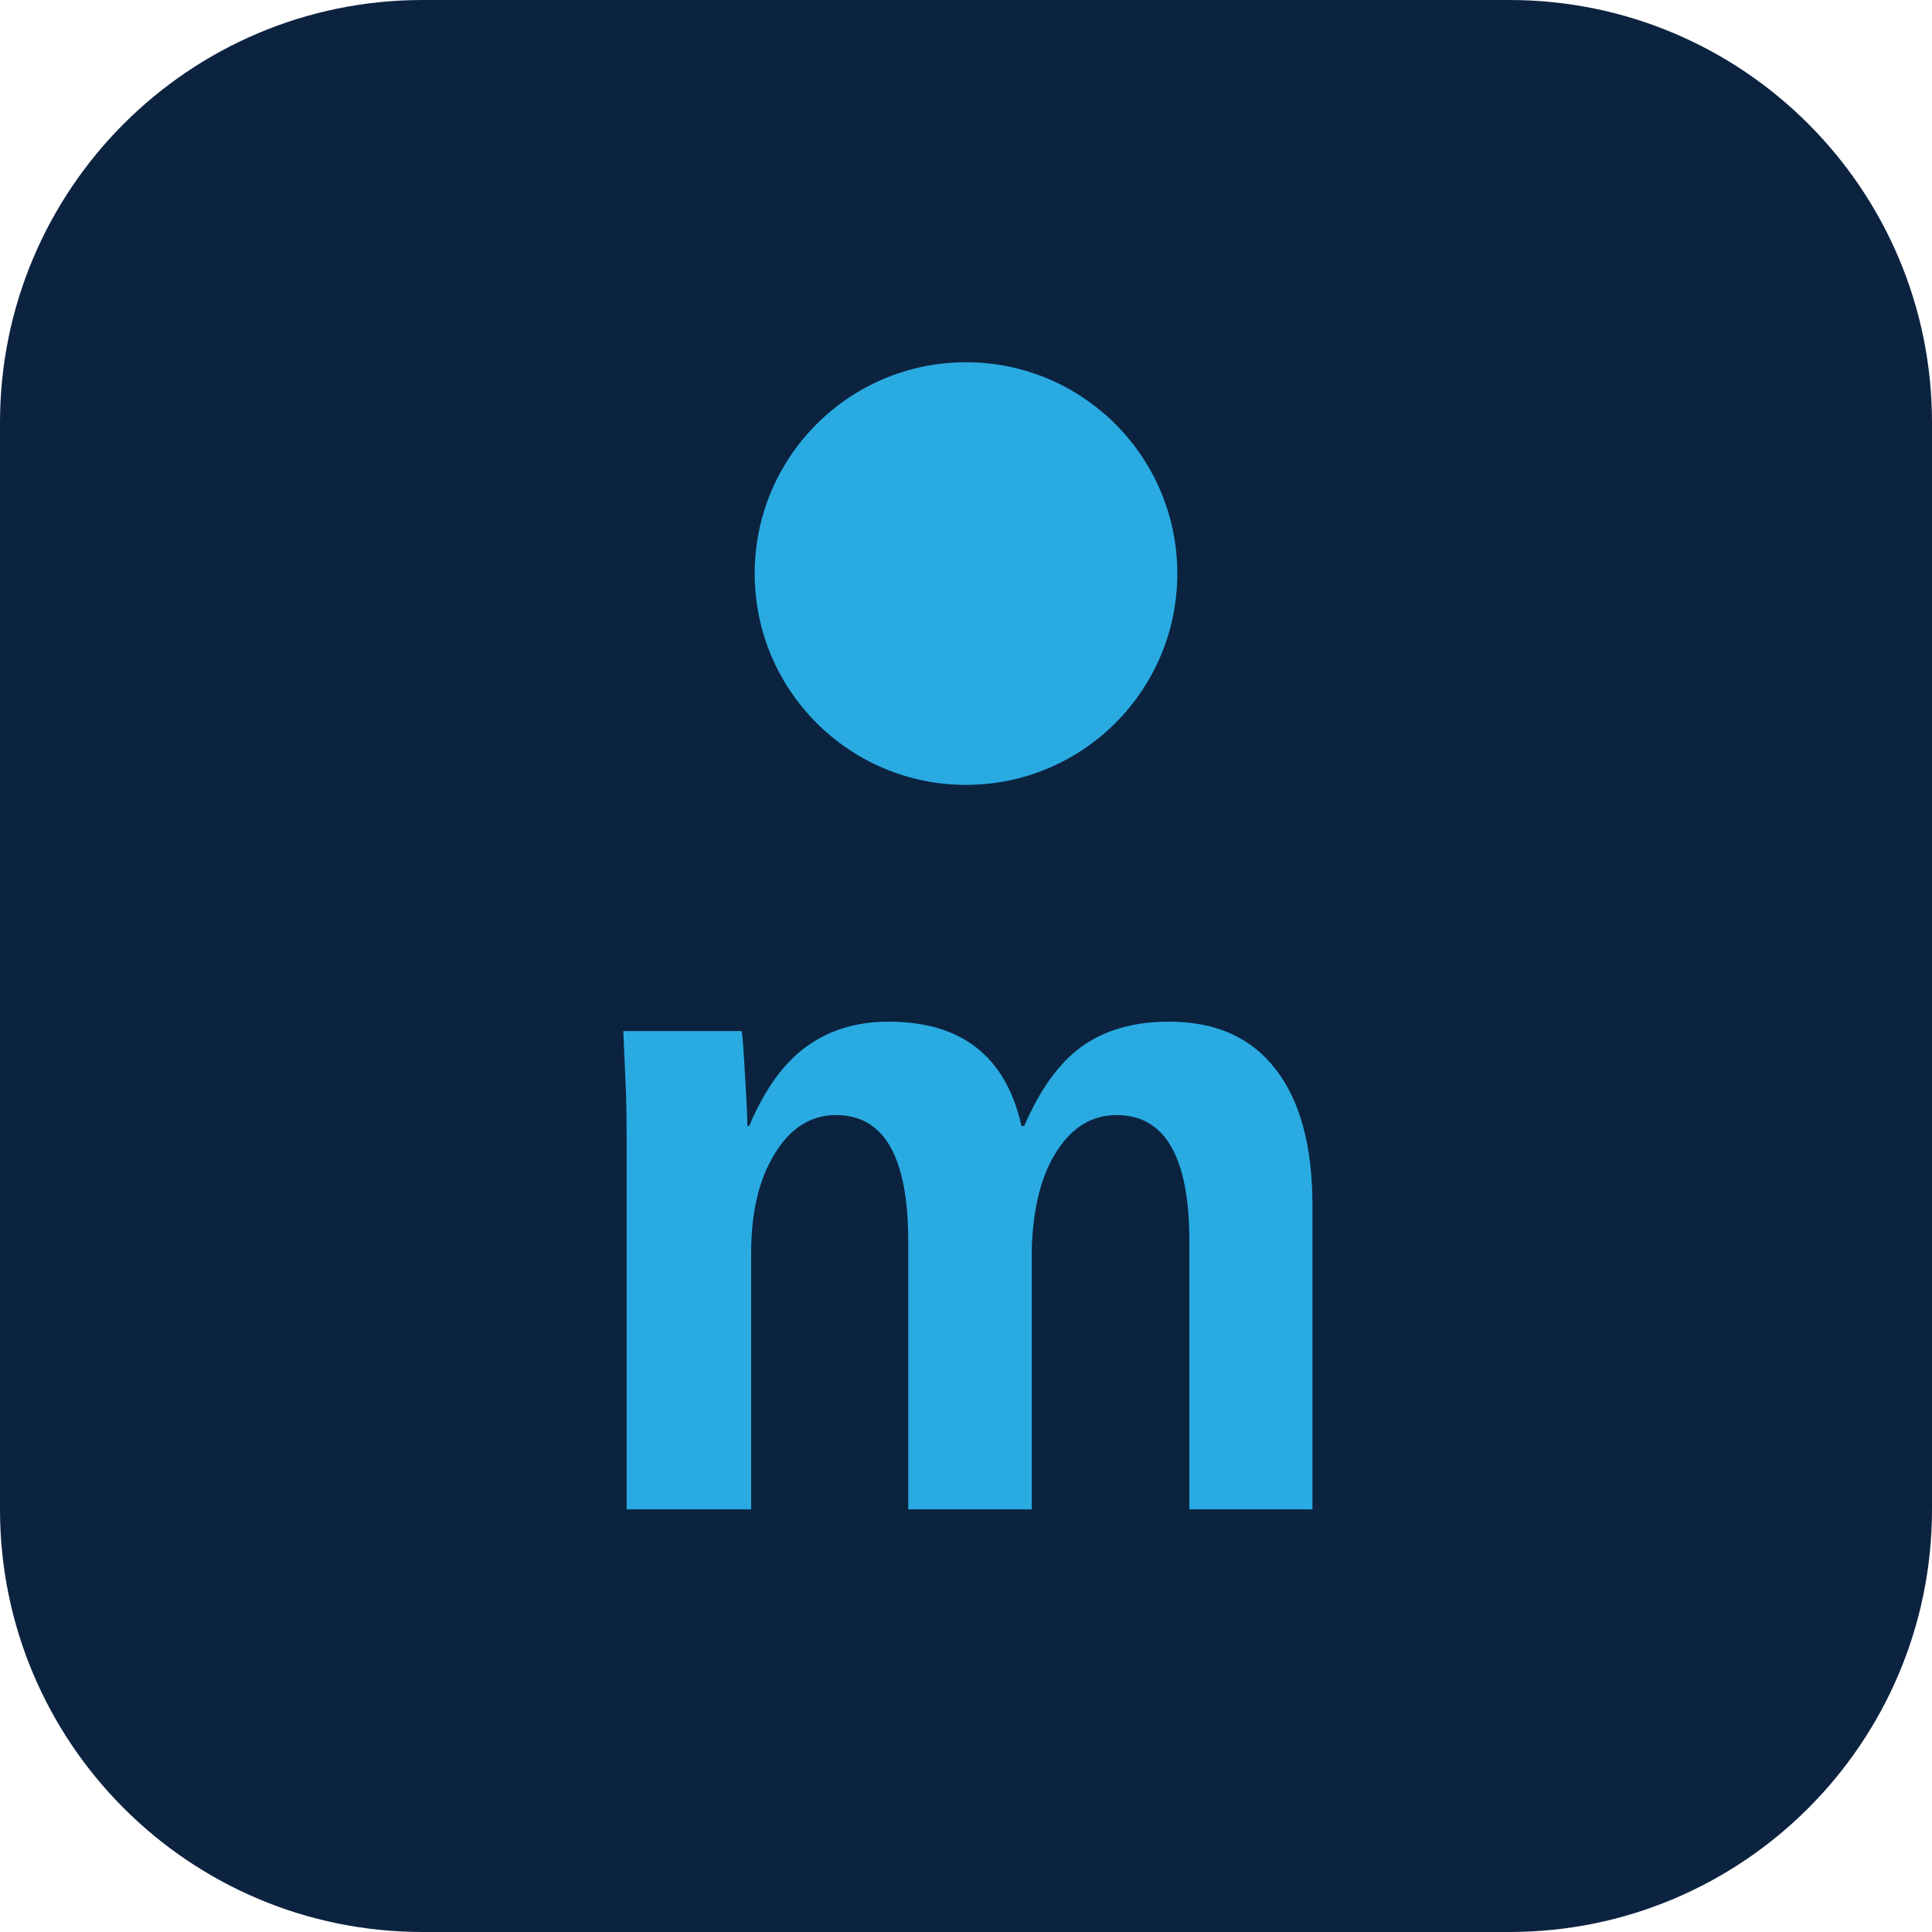
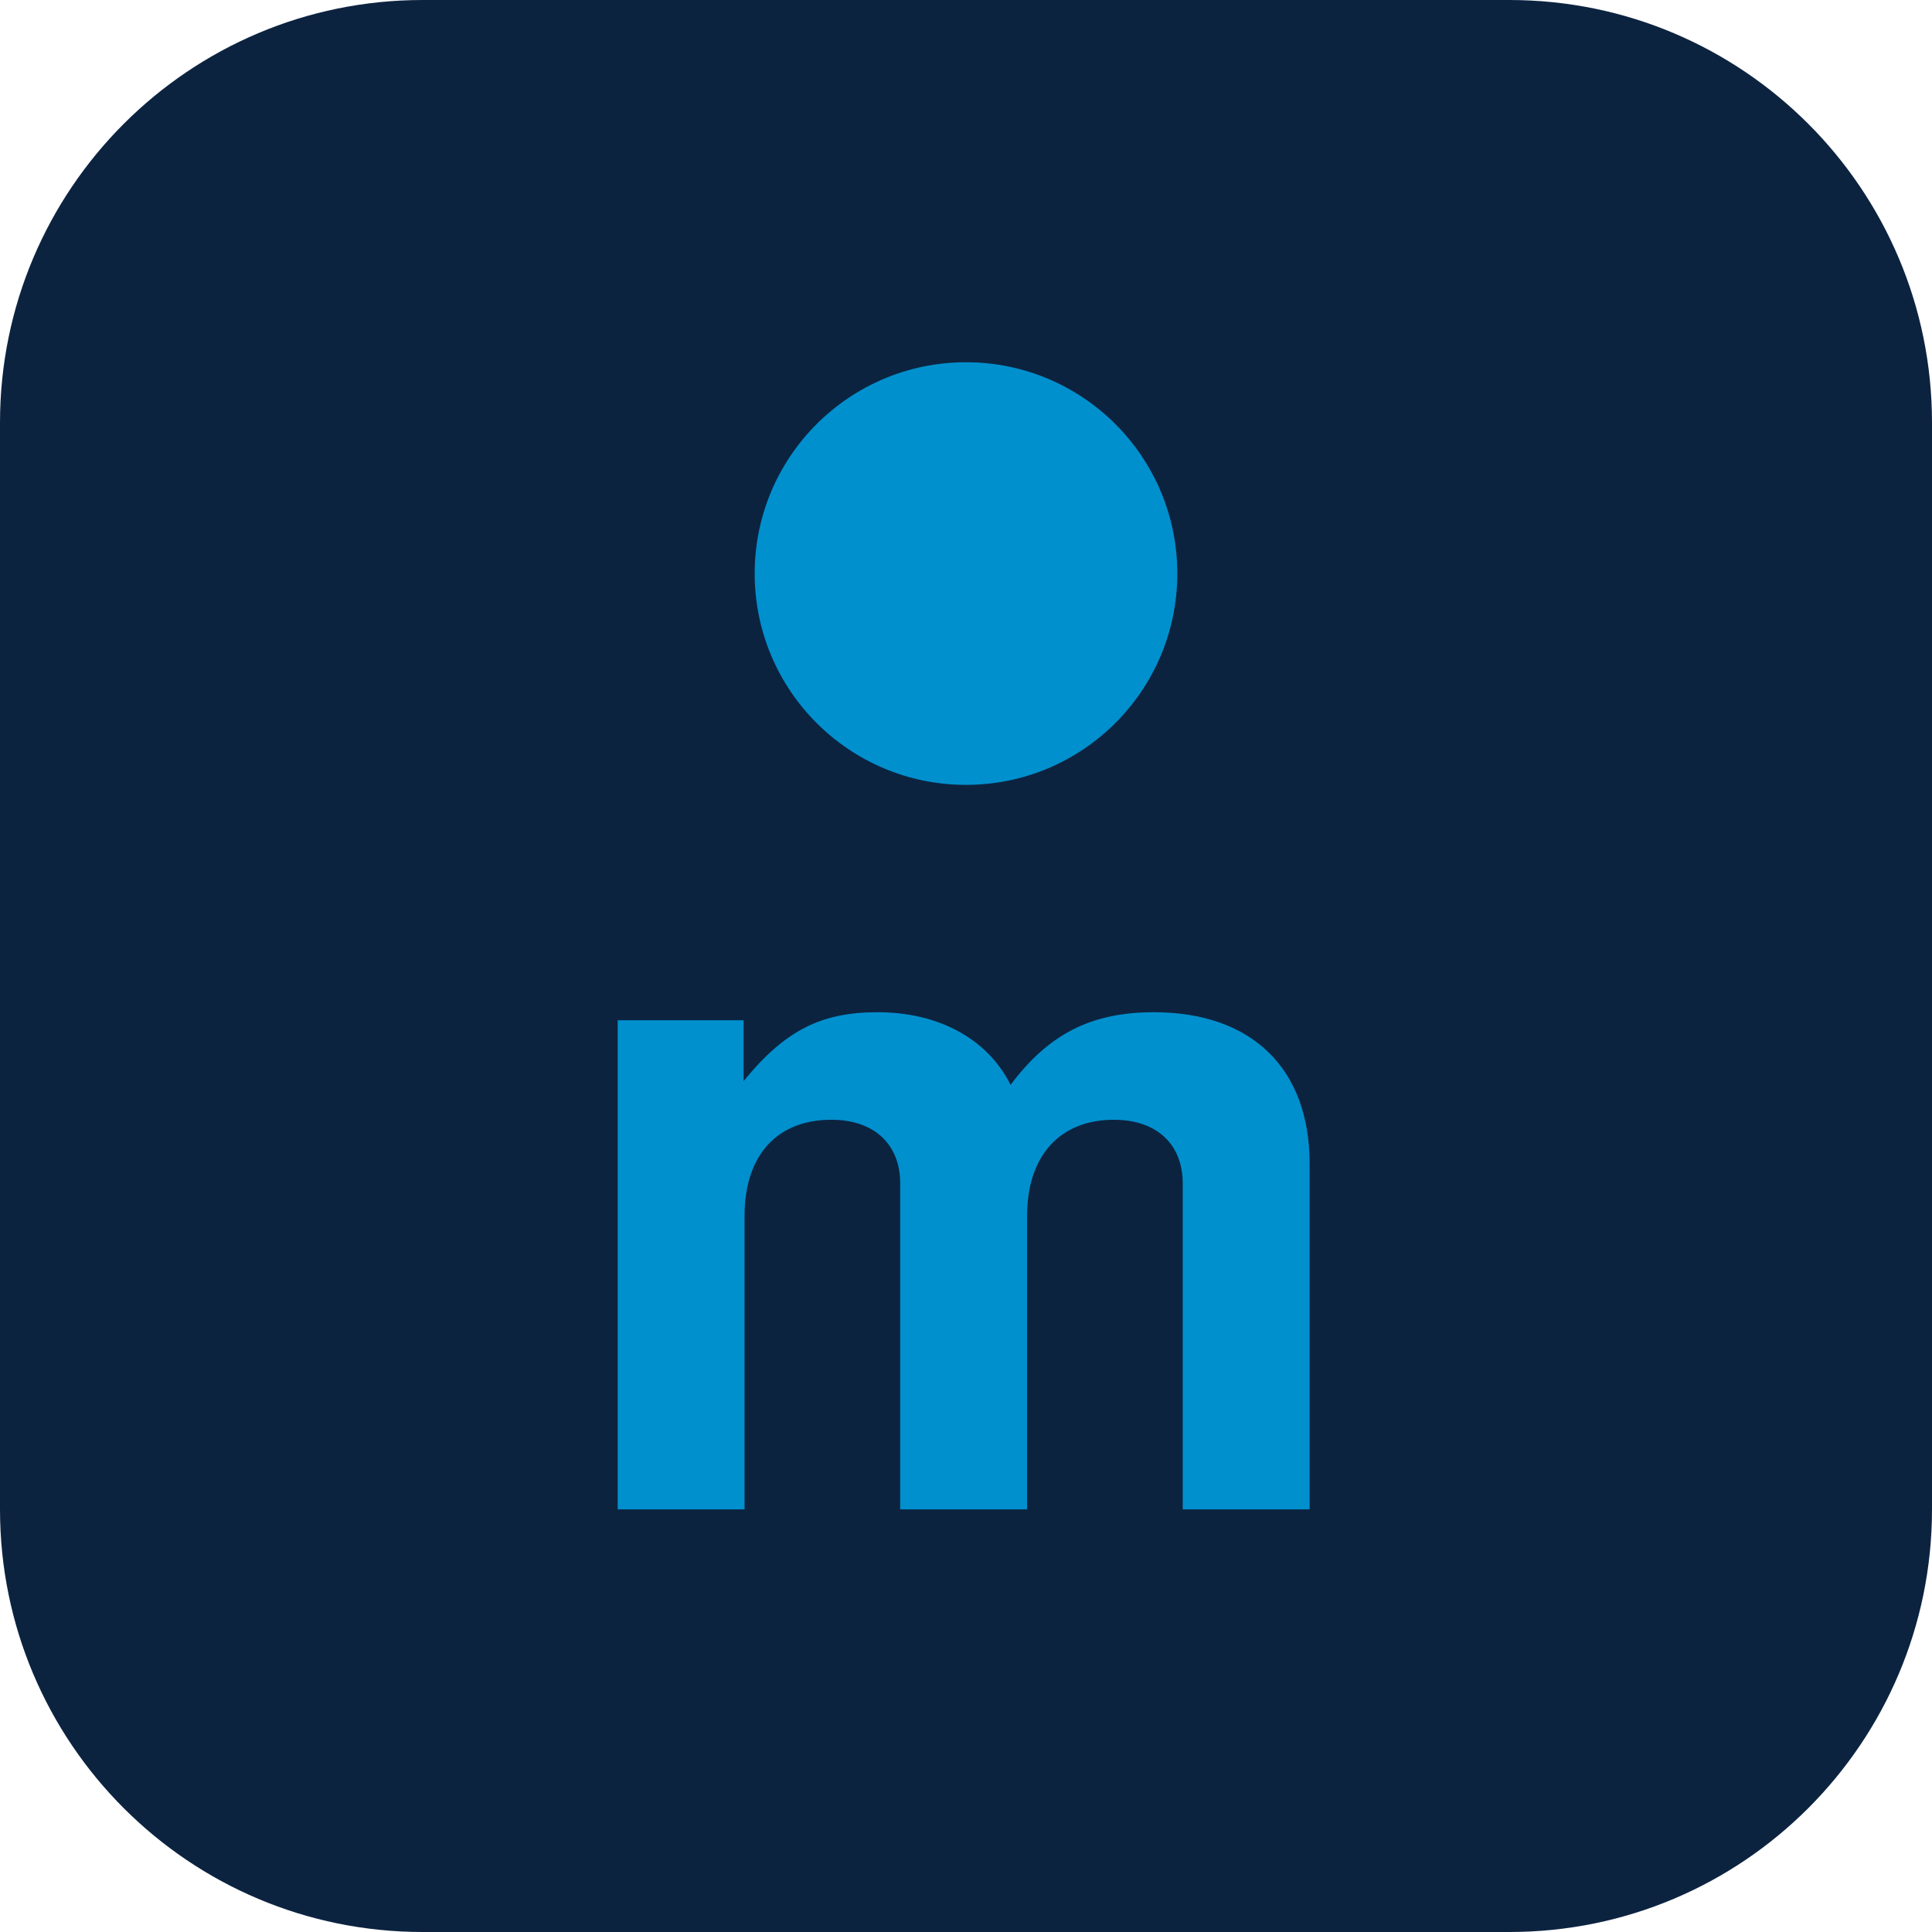
- <svg xmlns="http://www.w3.org/2000/svg" viewBox="0 0 64 64">
+ <svg xmlns="http://www.w3.org/2000/svg" viewBox="0 0 64 64" role="img" aria-label="Minky Homecare">
  <rect width="64" height="64" rx="14" fill="#0C2340" />
-   <circle cx="32" cy="19" r="7" fill="#29ABE2" />
-   <text x="32" y="50" text-anchor="middle" font-family="Poppins,Arial,sans-serif" font-weight="800" font-size="30" fill="#29ABE2">m</text>
+   <circle cx="32" cy="19" r="7" fill="#0090CE" />
+   <text x="32" y="50" text-anchor="middle" font-family="'Libre Franklin',Helvetica,Arial,sans-serif" font-weight="700" font-size="30" fill="#0090CE">m</text>
</svg>
